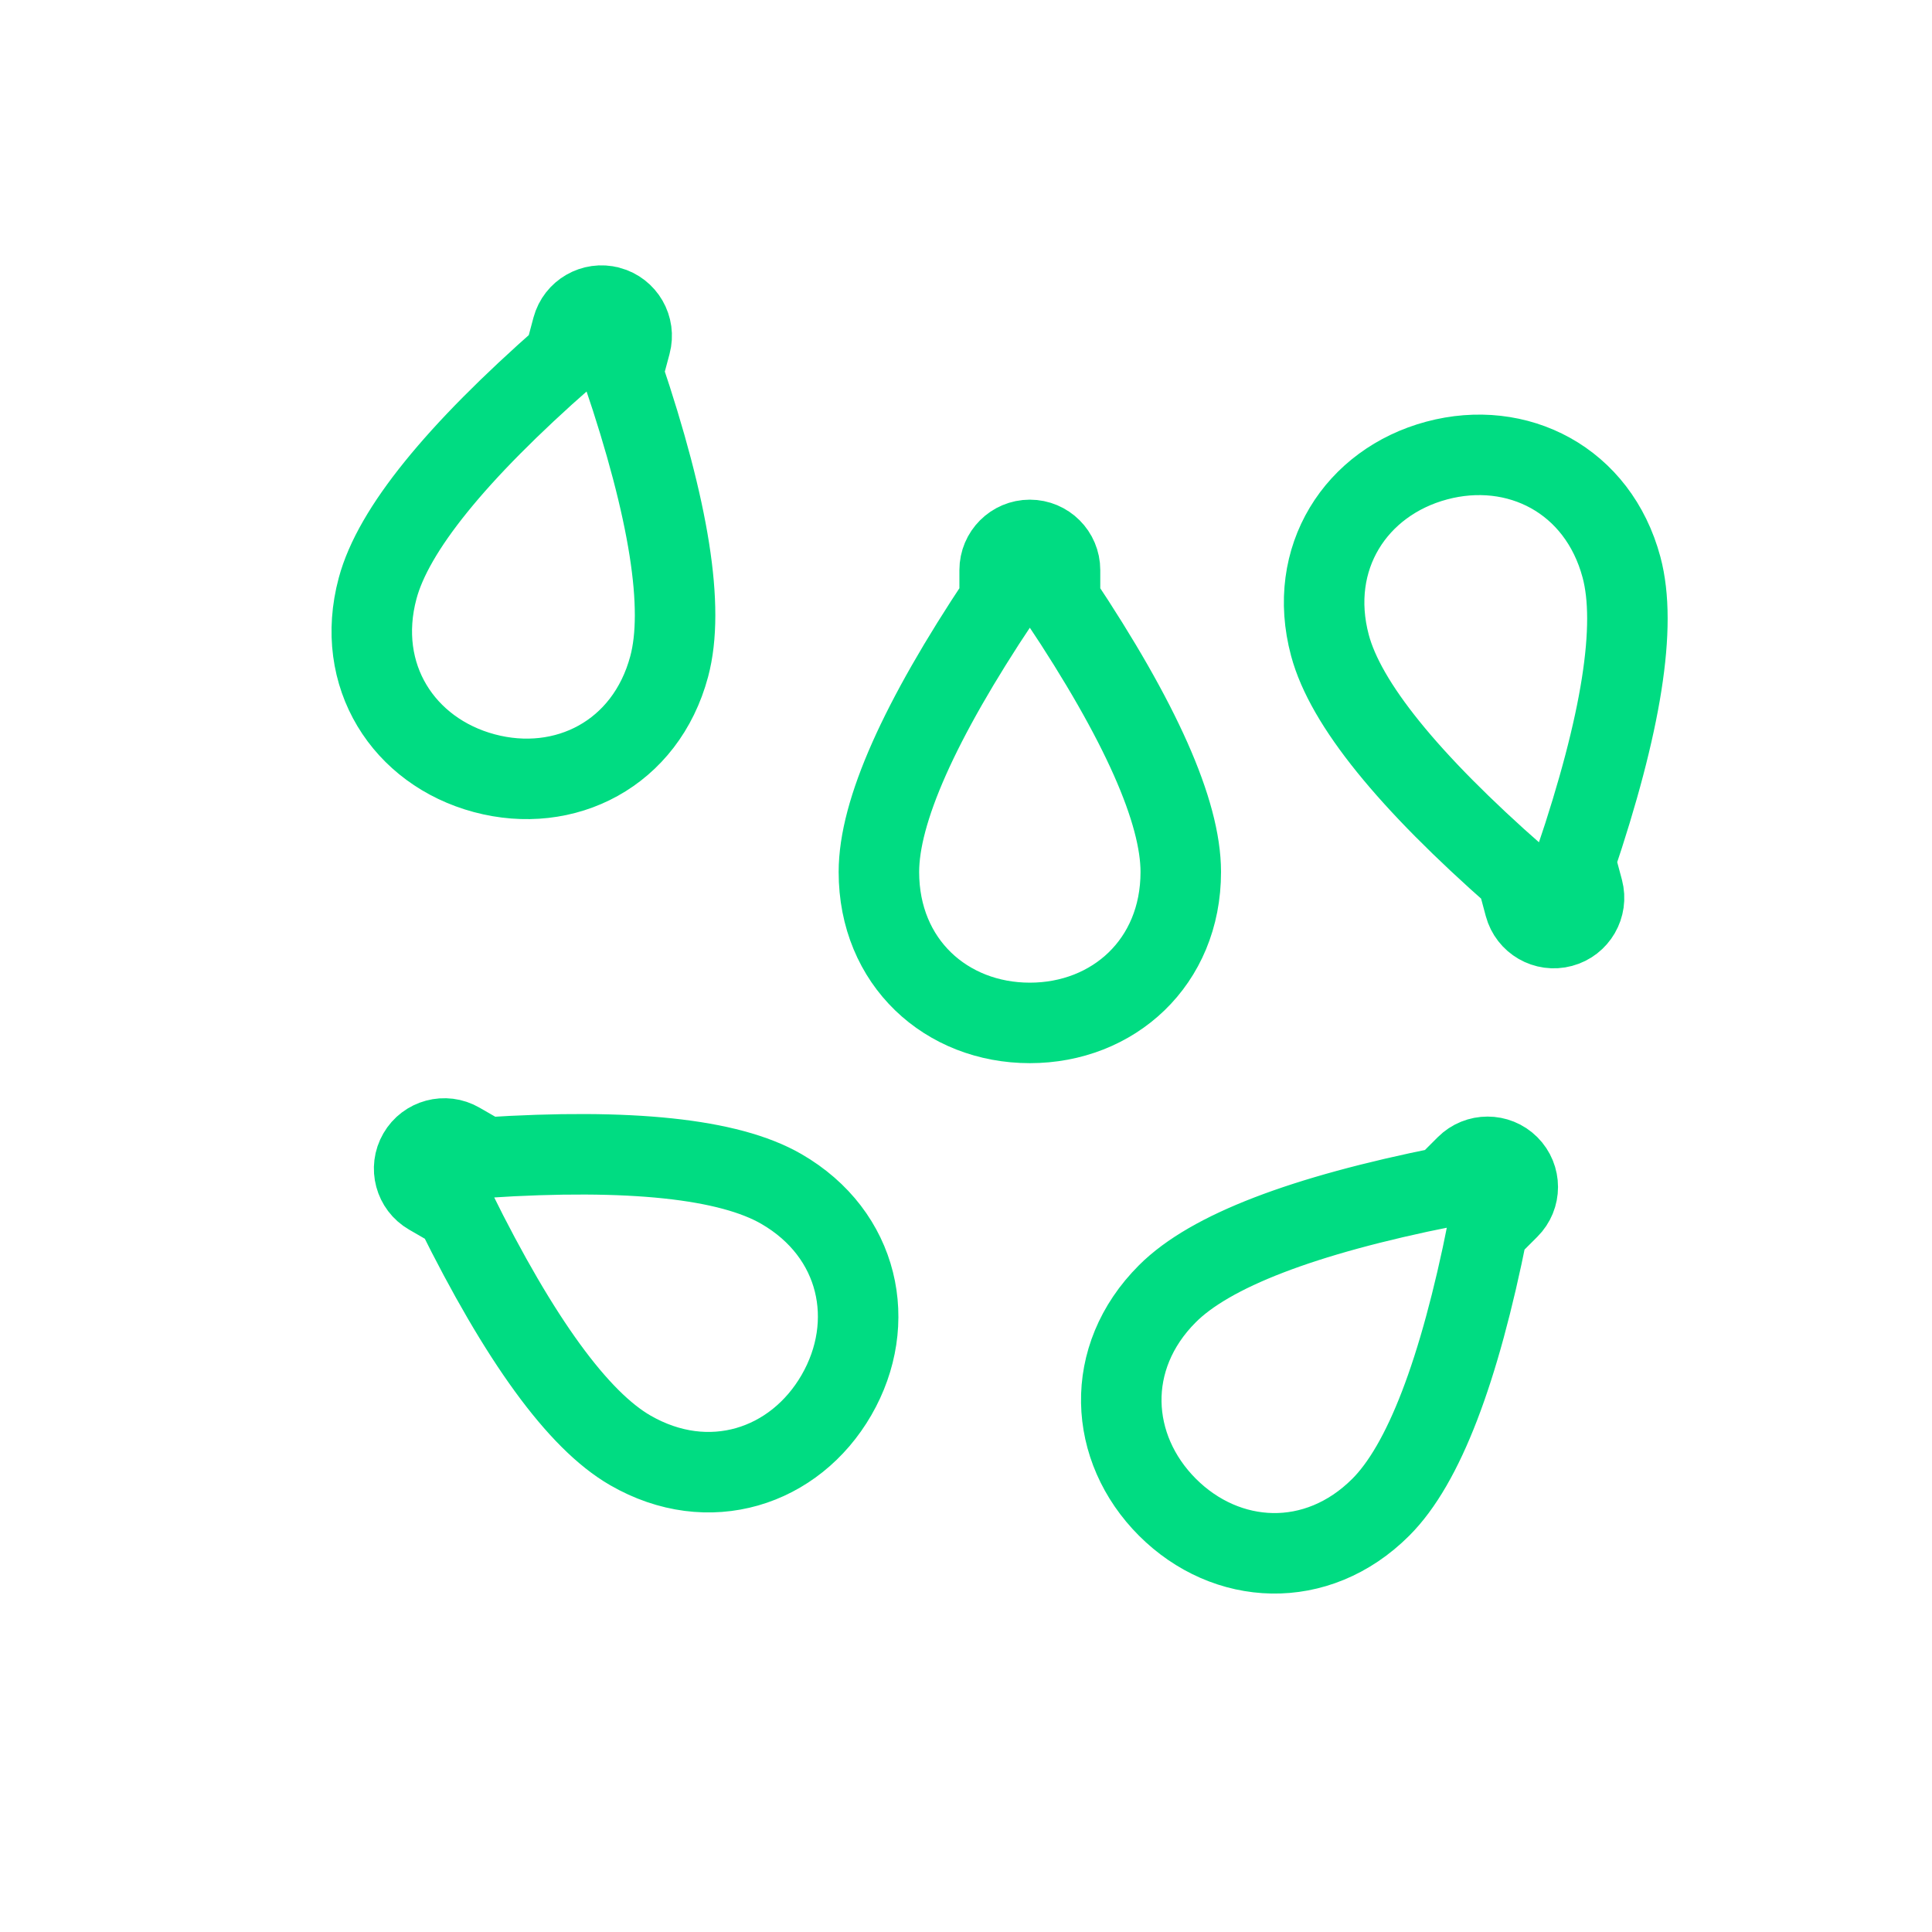
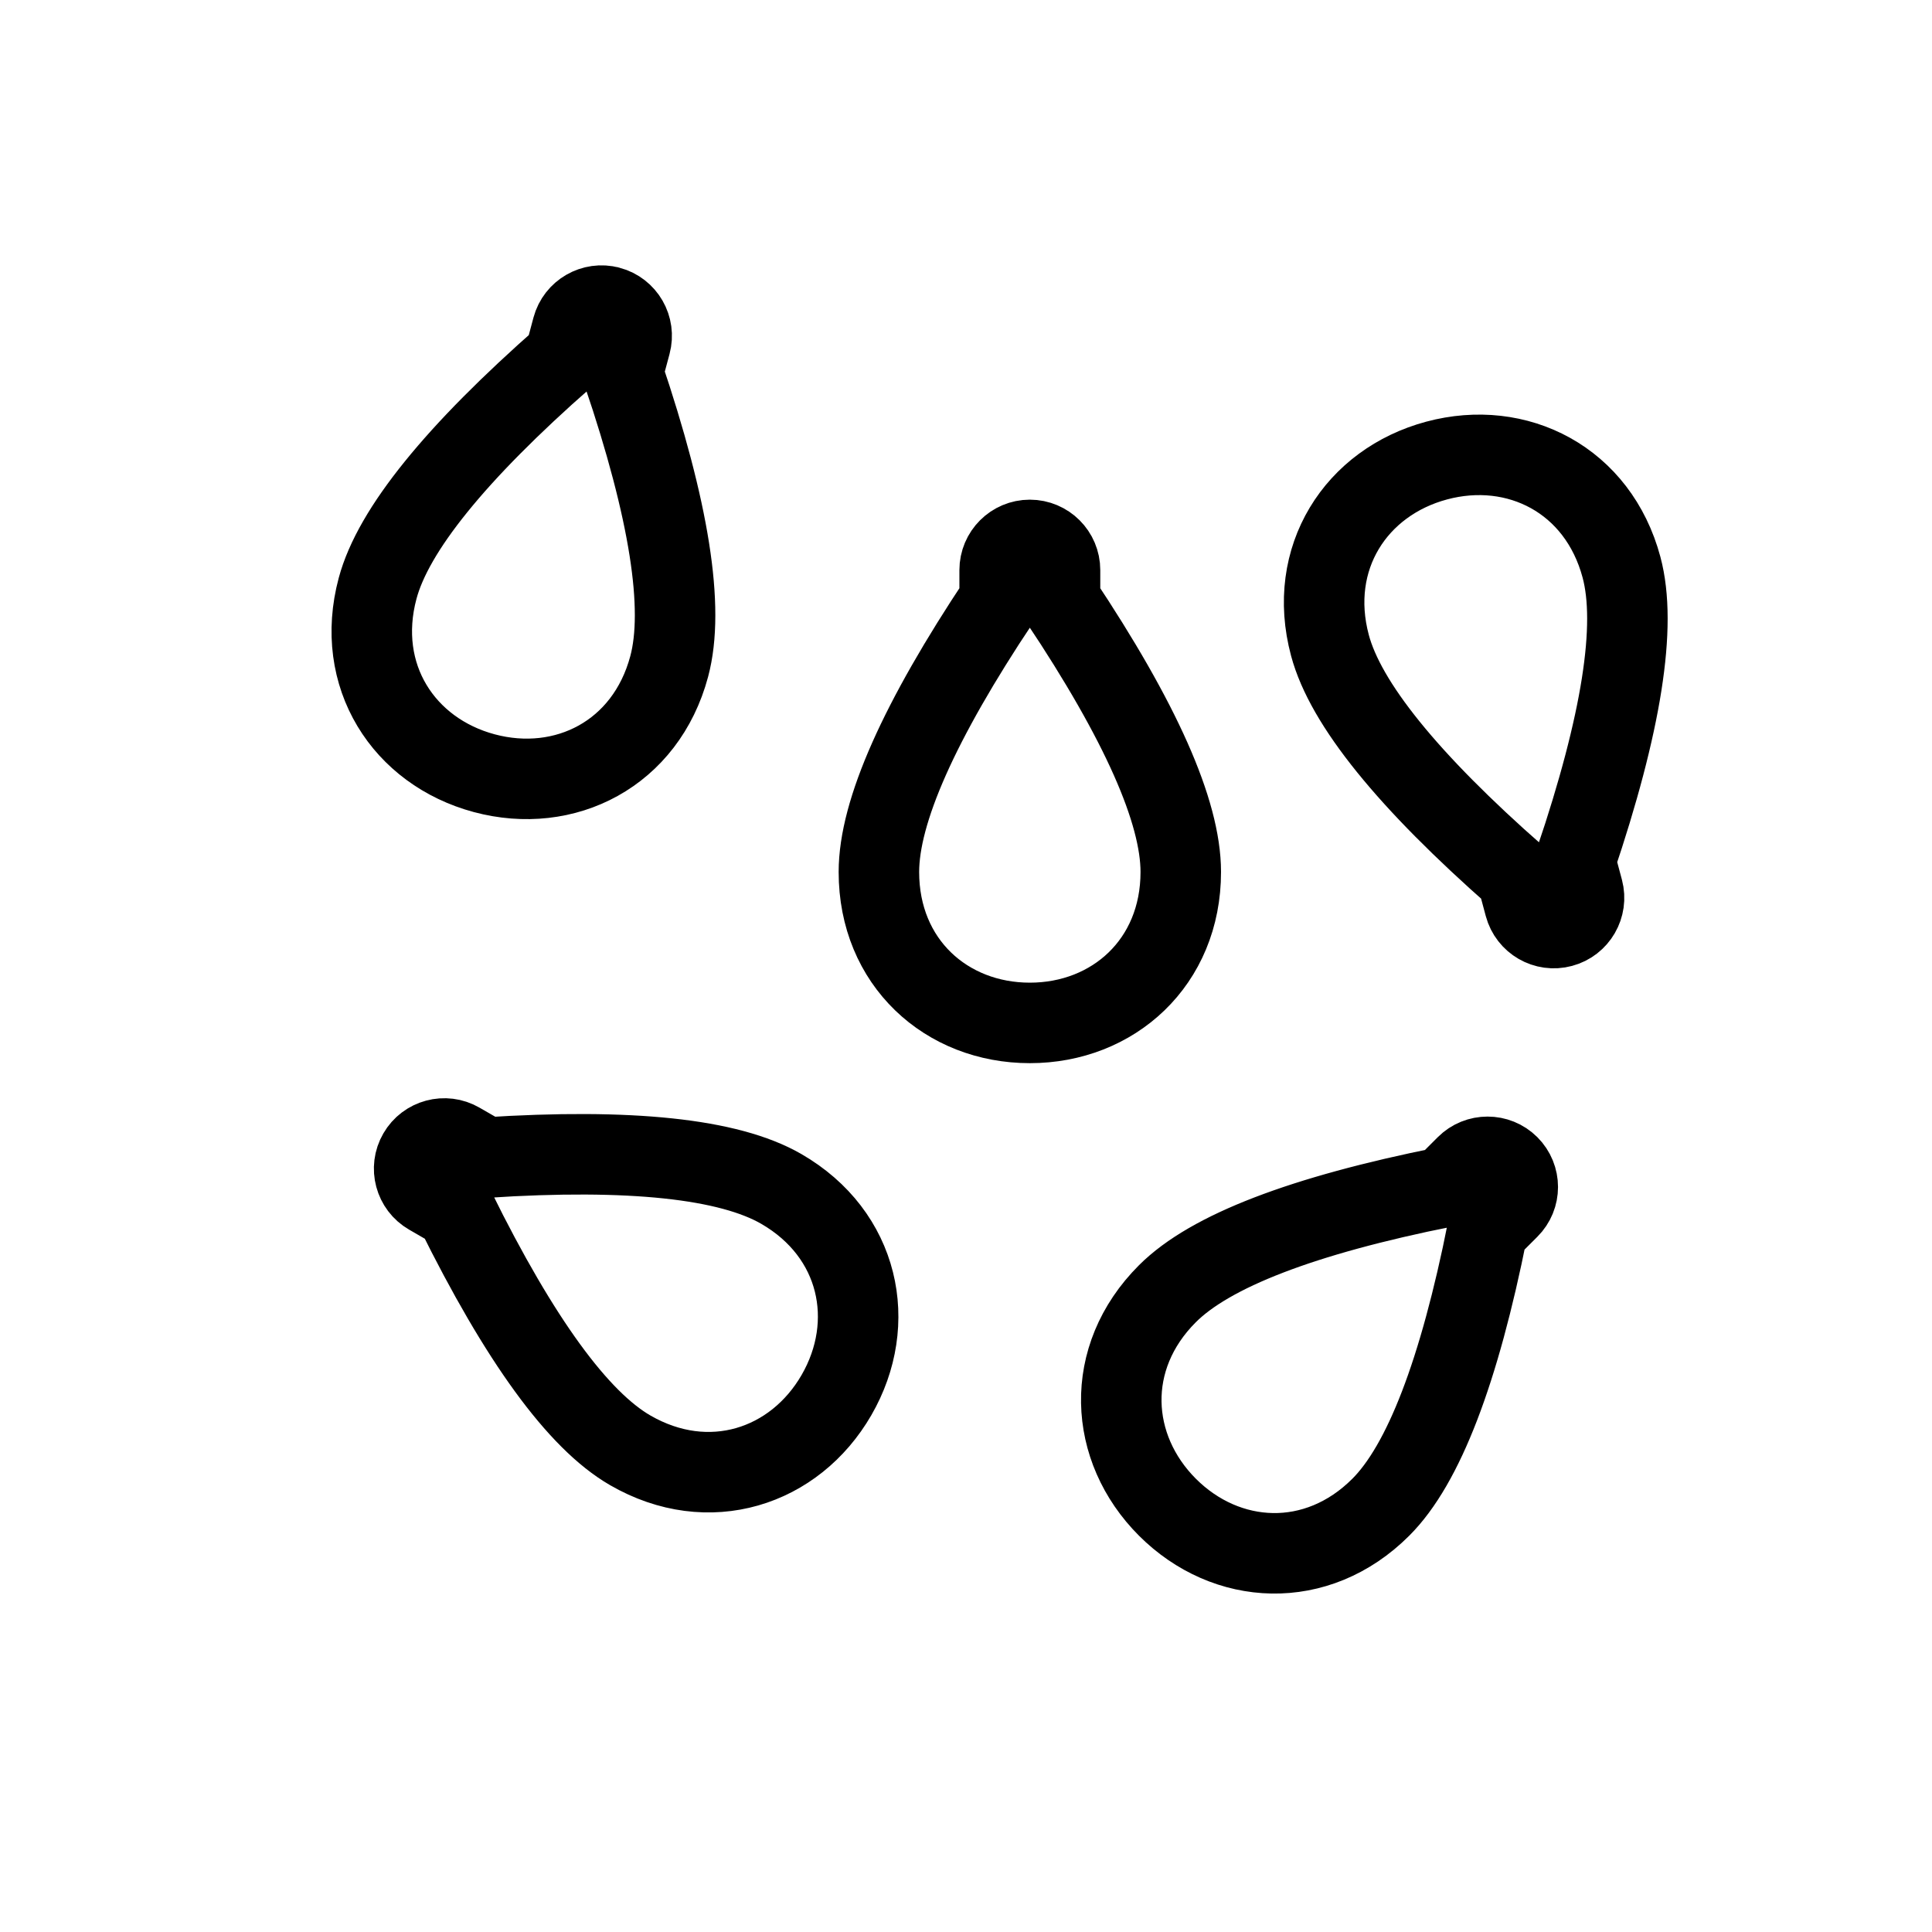
<svg xmlns="http://www.w3.org/2000/svg" width="24" height="24" viewBox="0 0 24 24" fill="none">
-   <path fill-rule="evenodd" clip-rule="evenodd" d="M18.214 14.48C18.36 14.334 18.598 14.334 18.744 14.48C18.891 14.627 18.891 14.864 18.744 15.01L18.479 15.275C18.126 17.043 17.684 18.192 17.153 18.723C16.358 19.518 15.234 19.455 14.502 18.723C13.77 17.99 13.706 16.866 14.502 16.071C15.032 15.541 16.181 15.099 17.949 14.745L18.214 14.48ZM5.195 14.33C5.298 14.151 5.528 14.089 5.707 14.193L6.032 14.38C7.831 14.264 9.055 14.394 9.705 14.769C10.679 15.331 10.909 16.433 10.391 17.33C9.873 18.227 8.804 18.579 7.83 18.017C7.18 17.642 6.456 16.646 5.657 15.03L5.332 14.842C5.153 14.739 5.091 14.509 5.195 14.33ZM12.793 6.707C13 6.707 13.168 6.875 13.168 7.082V7.457C14.168 8.957 14.668 10.082 14.668 10.832C14.668 11.957 13.828 12.707 12.793 12.707C11.757 12.707 10.918 11.957 10.918 10.832C10.918 10.082 11.418 8.957 12.418 7.457V7.082C12.418 6.875 12.586 6.707 12.793 6.707ZM17.847 5.721C18.847 5.453 19.852 5.96 20.143 7.047C20.337 7.771 20.145 8.987 19.568 10.695L19.665 11.057C19.718 11.257 19.599 11.463 19.399 11.516C19.199 11.57 18.994 11.451 18.94 11.251L18.843 10.889C17.489 9.699 16.715 8.742 16.521 8.017C16.23 6.931 16.846 5.989 17.847 5.721ZM7.494 3.797L7.569 3.809C7.769 3.863 7.888 4.068 7.834 4.269L7.737 4.631C8.315 6.338 8.507 7.555 8.313 8.279C8.022 9.366 7.017 9.873 6.016 9.605C5.016 9.337 4.399 8.395 4.691 7.308C4.885 6.584 5.659 5.627 7.013 4.437L7.11 4.074C7.164 3.874 7.369 3.756 7.569 3.809L7.494 3.797Z" stroke="#00dc82" stroke-linecap="round" />
+   <path fill-rule="evenodd" clip-rule="evenodd" d="M18.214 14.48C18.36 14.334 18.598 14.334 18.744 14.48C18.891 14.627 18.891 14.864 18.744 15.01L18.479 15.275C18.126 17.043 17.684 18.192 17.153 18.723C16.358 19.518 15.234 19.455 14.502 18.723C13.77 17.99 13.706 16.866 14.502 16.071C15.032 15.541 16.181 15.099 17.949 14.745L18.214 14.48ZM5.195 14.33C5.298 14.151 5.528 14.089 5.707 14.193L6.032 14.38C7.831 14.264 9.055 14.394 9.705 14.769C10.679 15.331 10.909 16.433 10.391 17.33C9.873 18.227 8.804 18.579 7.83 18.017C7.18 17.642 6.456 16.646 5.657 15.03L5.332 14.842C5.153 14.739 5.091 14.509 5.195 14.33ZM12.793 6.707C13 6.707 13.168 6.875 13.168 7.082V7.457C14.168 8.957 14.668 10.082 14.668 10.832C14.668 11.957 13.828 12.707 12.793 12.707C11.757 12.707 10.918 11.957 10.918 10.832C10.918 10.082 11.418 8.957 12.418 7.457V7.082C12.418 6.875 12.586 6.707 12.793 6.707ZM17.847 5.721C18.847 5.453 19.852 5.96 20.143 7.047C20.337 7.771 20.145 8.987 19.568 10.695L19.665 11.057C19.718 11.257 19.599 11.463 19.399 11.516C19.199 11.57 18.994 11.451 18.94 11.251L18.843 10.889C17.489 9.699 16.715 8.742 16.521 8.017C16.23 6.931 16.846 5.989 17.847 5.721ZM7.494 3.797L7.569 3.809C7.769 3.863 7.888 4.068 7.834 4.269L7.737 4.631C8.315 6.338 8.507 7.555 8.313 8.279C8.022 9.366 7.017 9.873 6.016 9.605C5.016 9.337 4.399 8.395 4.691 7.308C4.885 6.584 5.659 5.627 7.013 4.437L7.11 4.074C7.164 3.874 7.369 3.756 7.569 3.809L7.494 3.797Z" stroke="currentColor" stroke-linecap="round" />
</svg>
